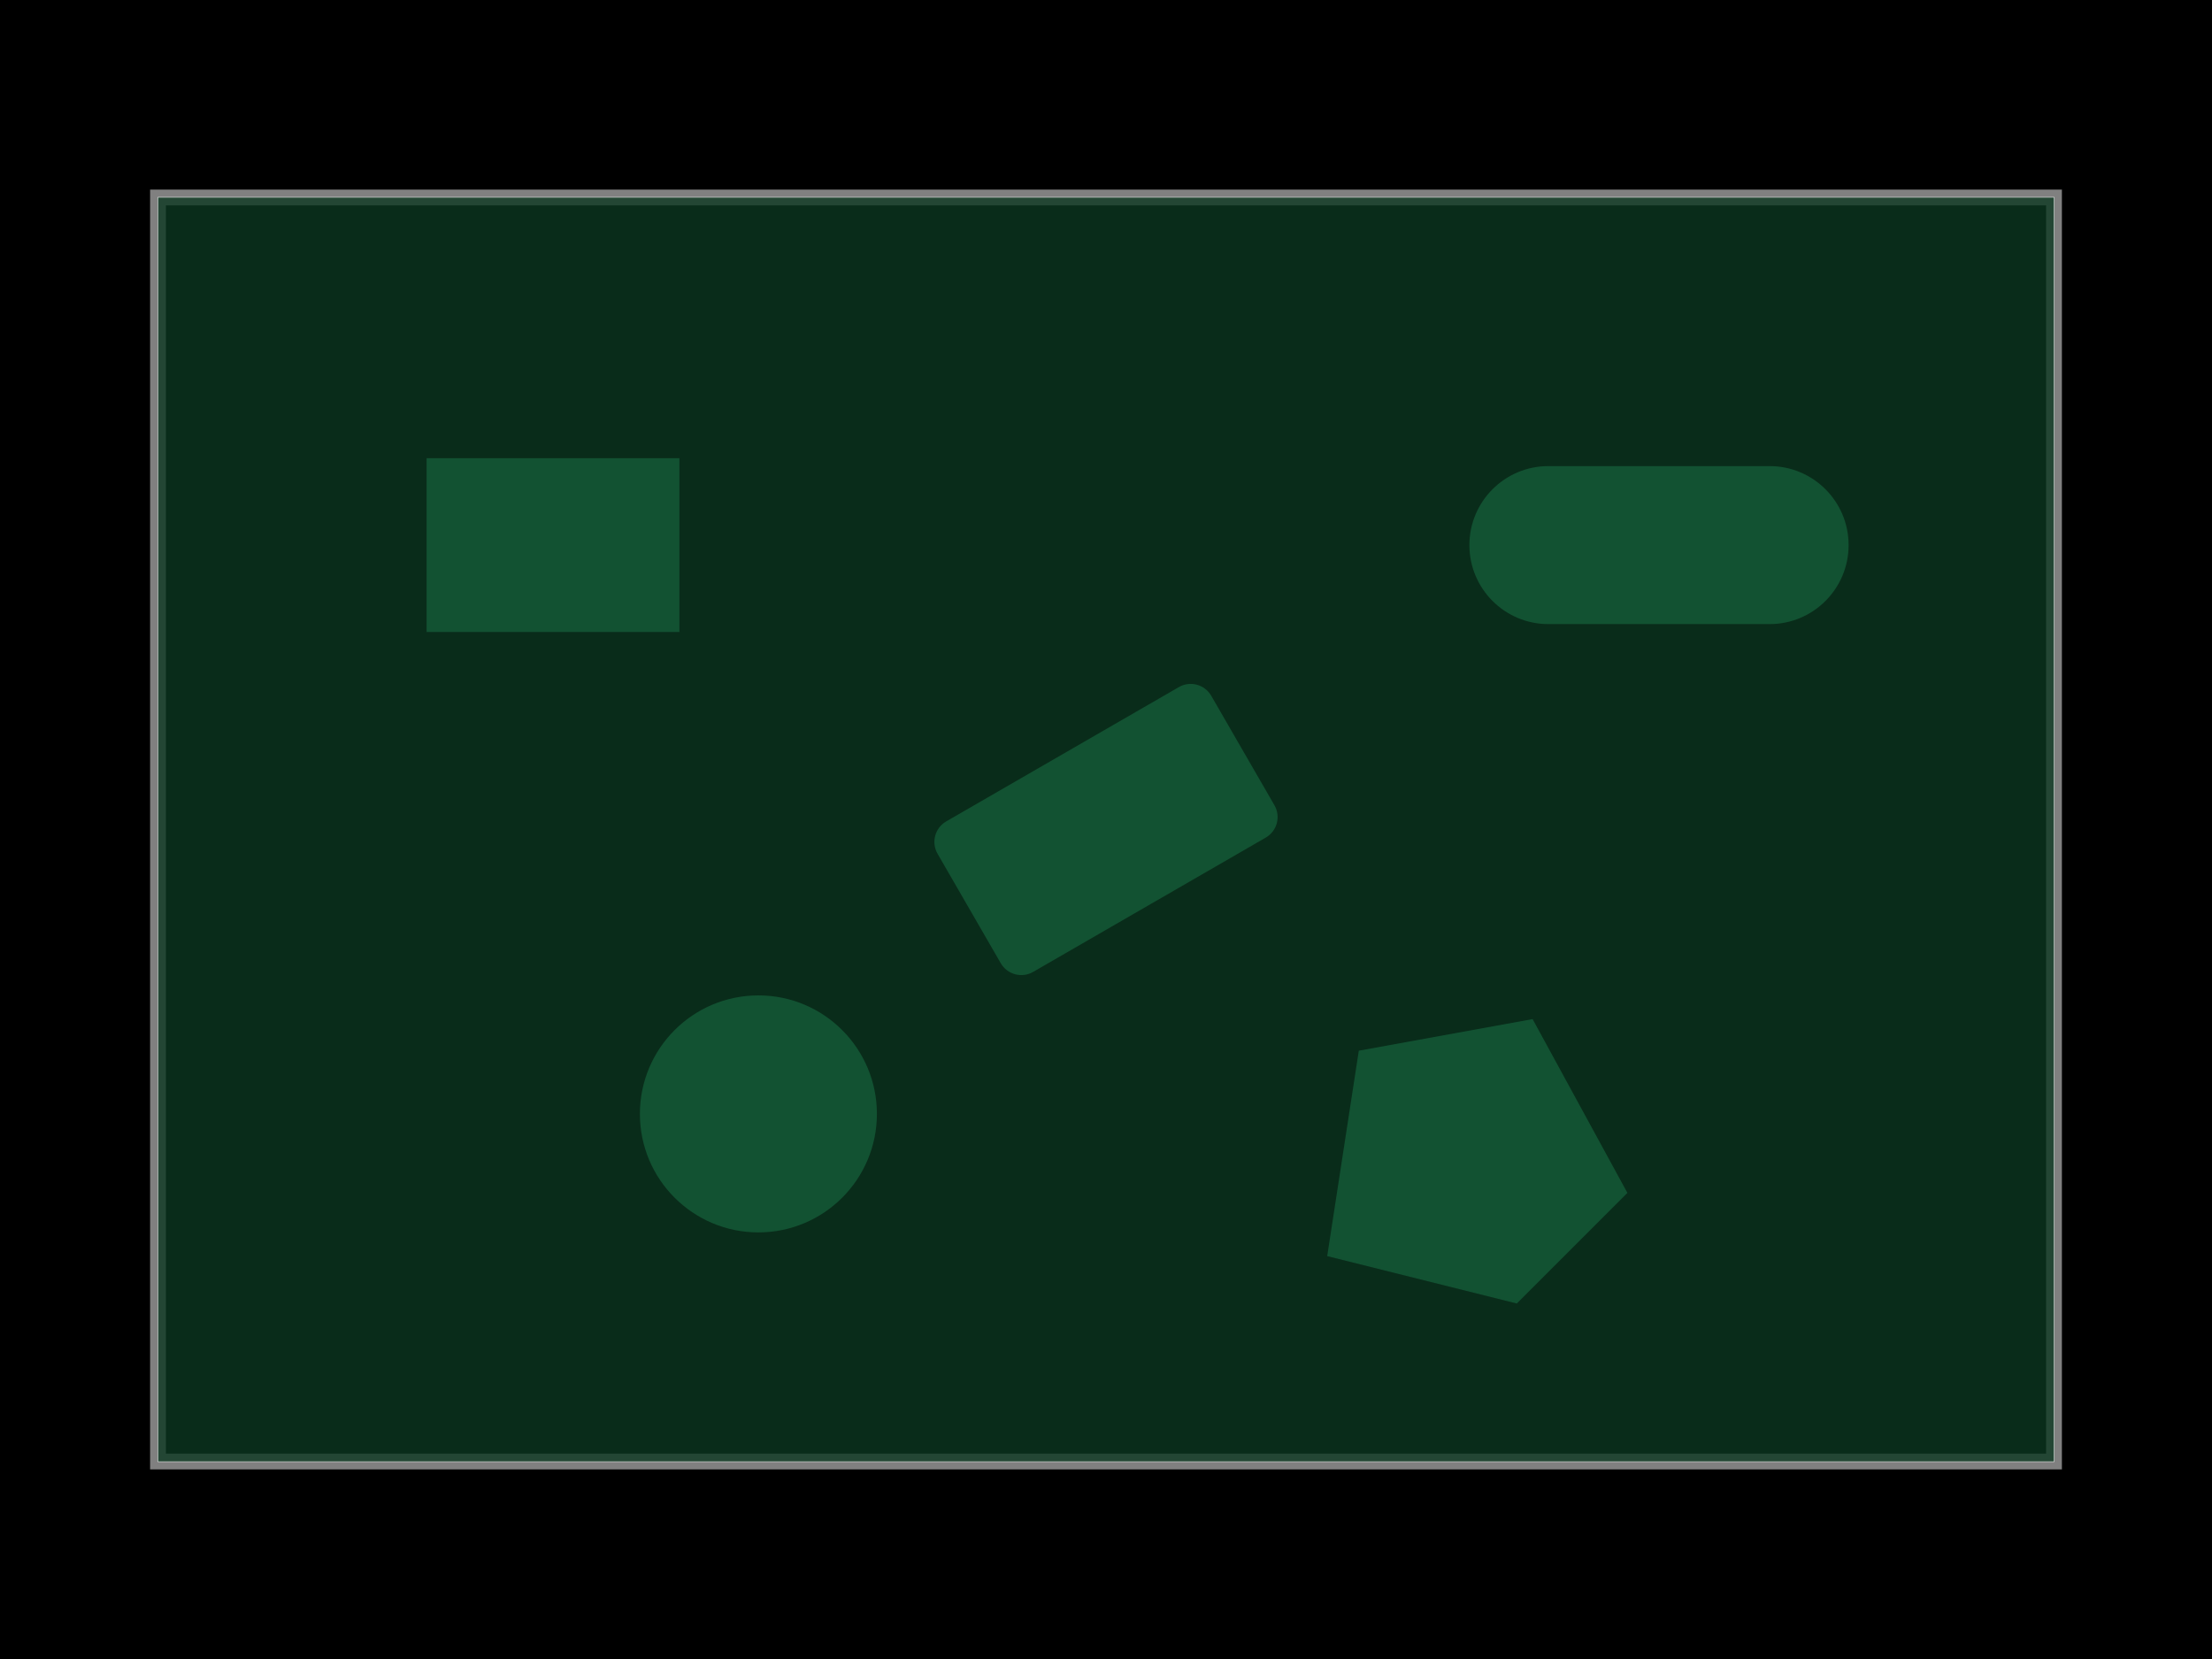
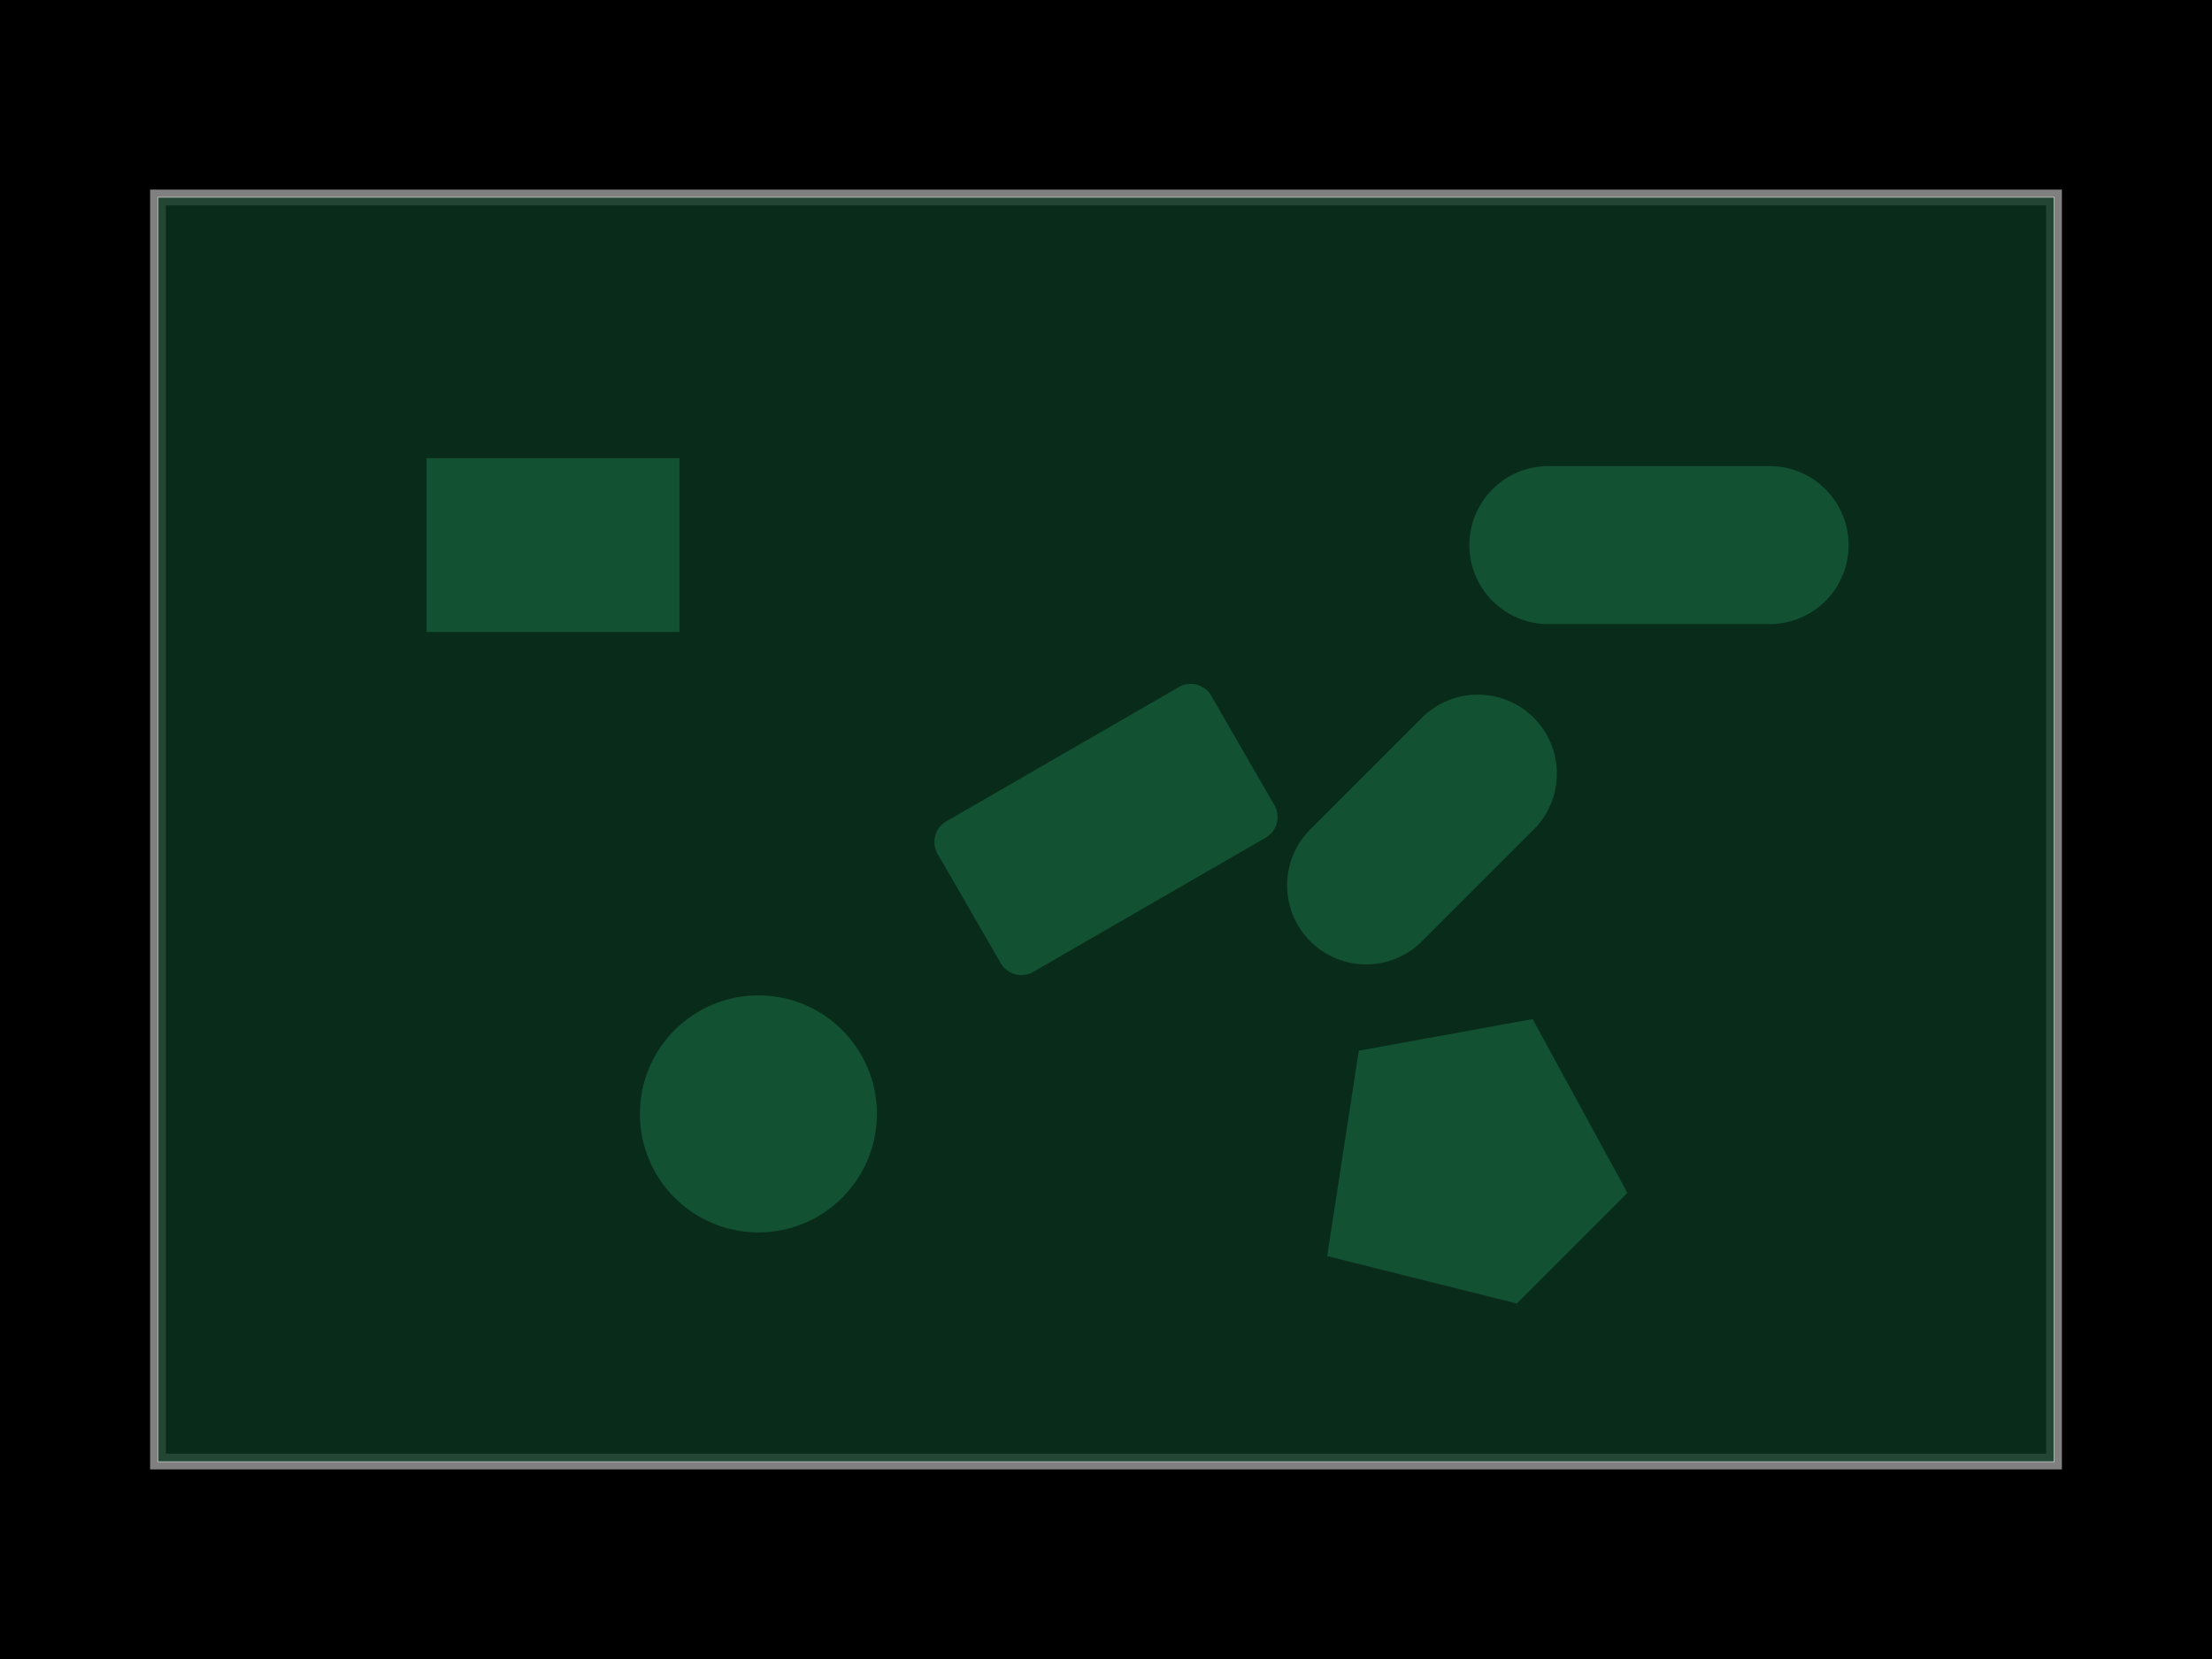
<svg xmlns="http://www.w3.org/2000/svg" width="800" height="600">
  <style />
  <rect class="boundary" x="0" y="0" fill="#000" width="800" height="600" data-type="pcb_background" data-pcb-layer="global" />
  <rect class="pcb-boundary" fill="none" stroke="#fff" stroke-width="0.3" x="57.143" y="71.429" width="685.714" height="457.143" data-type="pcb_boundary" data-pcb-layer="global" />
  <path class="pcb-board" d="M 57.143 528.571 L 742.857 528.571 L 742.857 71.429 L 57.143 71.429 Z" fill="none" stroke="rgba(255, 255, 255, 0.5)" stroke-width="5.714" data-type="pcb_board" data-pcb-layer="board" />
  <path class="pcb-board-soldermask" d="M 57.143 528.571 L 742.857 528.571 L 742.857 71.429 L 57.143 71.429 Z" fill="rgb(12, 55, 33)" fill-opacity="0.8" stroke="none" data-type="pcb_soldermask" data-pcb-layer="soldermask-top" />
  <rect class="pcb-pad-covered" fill="rgb(18, 82, 50)" x="154.286" y="165.714" width="91.429" height="62.857" data-type="pcb_smtpad" data-pcb-layer="top" />
  <rect class="pcb-pad-covered" fill="rgb(18, 82, 50)" x="-57.143" y="-31.429" width="114.286" height="62.857" transform="translate(400 300) rotate(-30)" data-type="pcb_smtpad" data-pcb-layer="top" rx="8.571" ry="8.571" />
  <rect class="pcb-pad-covered" fill="rgb(18, 82, 50)" x="531.429" y="168.571" width="137.143" height="57.143" rx="28.571" ry="28.571" data-type="pcb_smtpad" data-pcb-layer="top" />
  <circle class="pcb-pad-covered" fill="rgb(18, 82, 50)" cx="274.286" cy="402.857" r="42.857" data-type="pcb_smtpad" data-pcb-layer="top" />
  <polygon class="pcb-pad-covered" fill="rgb(18, 82, 50)" points="480,454.286 548.571,471.429 588.571,431.429 554.286,368.571 491.429,380" data-type="pcb_smtpad" data-pcb-layer="top" />
+   <rect class="pcb-pad-covered" fill="rgb(18, 82, 50)" x="-57.143" y="-28.571" width="114.286" height="57.143" rx="28.571" ry="28.571" data-type="pcb_smtpad" data-pcb-layer="top" transform="translate(514.2857 300) rotate(-45)" />
</svg>
